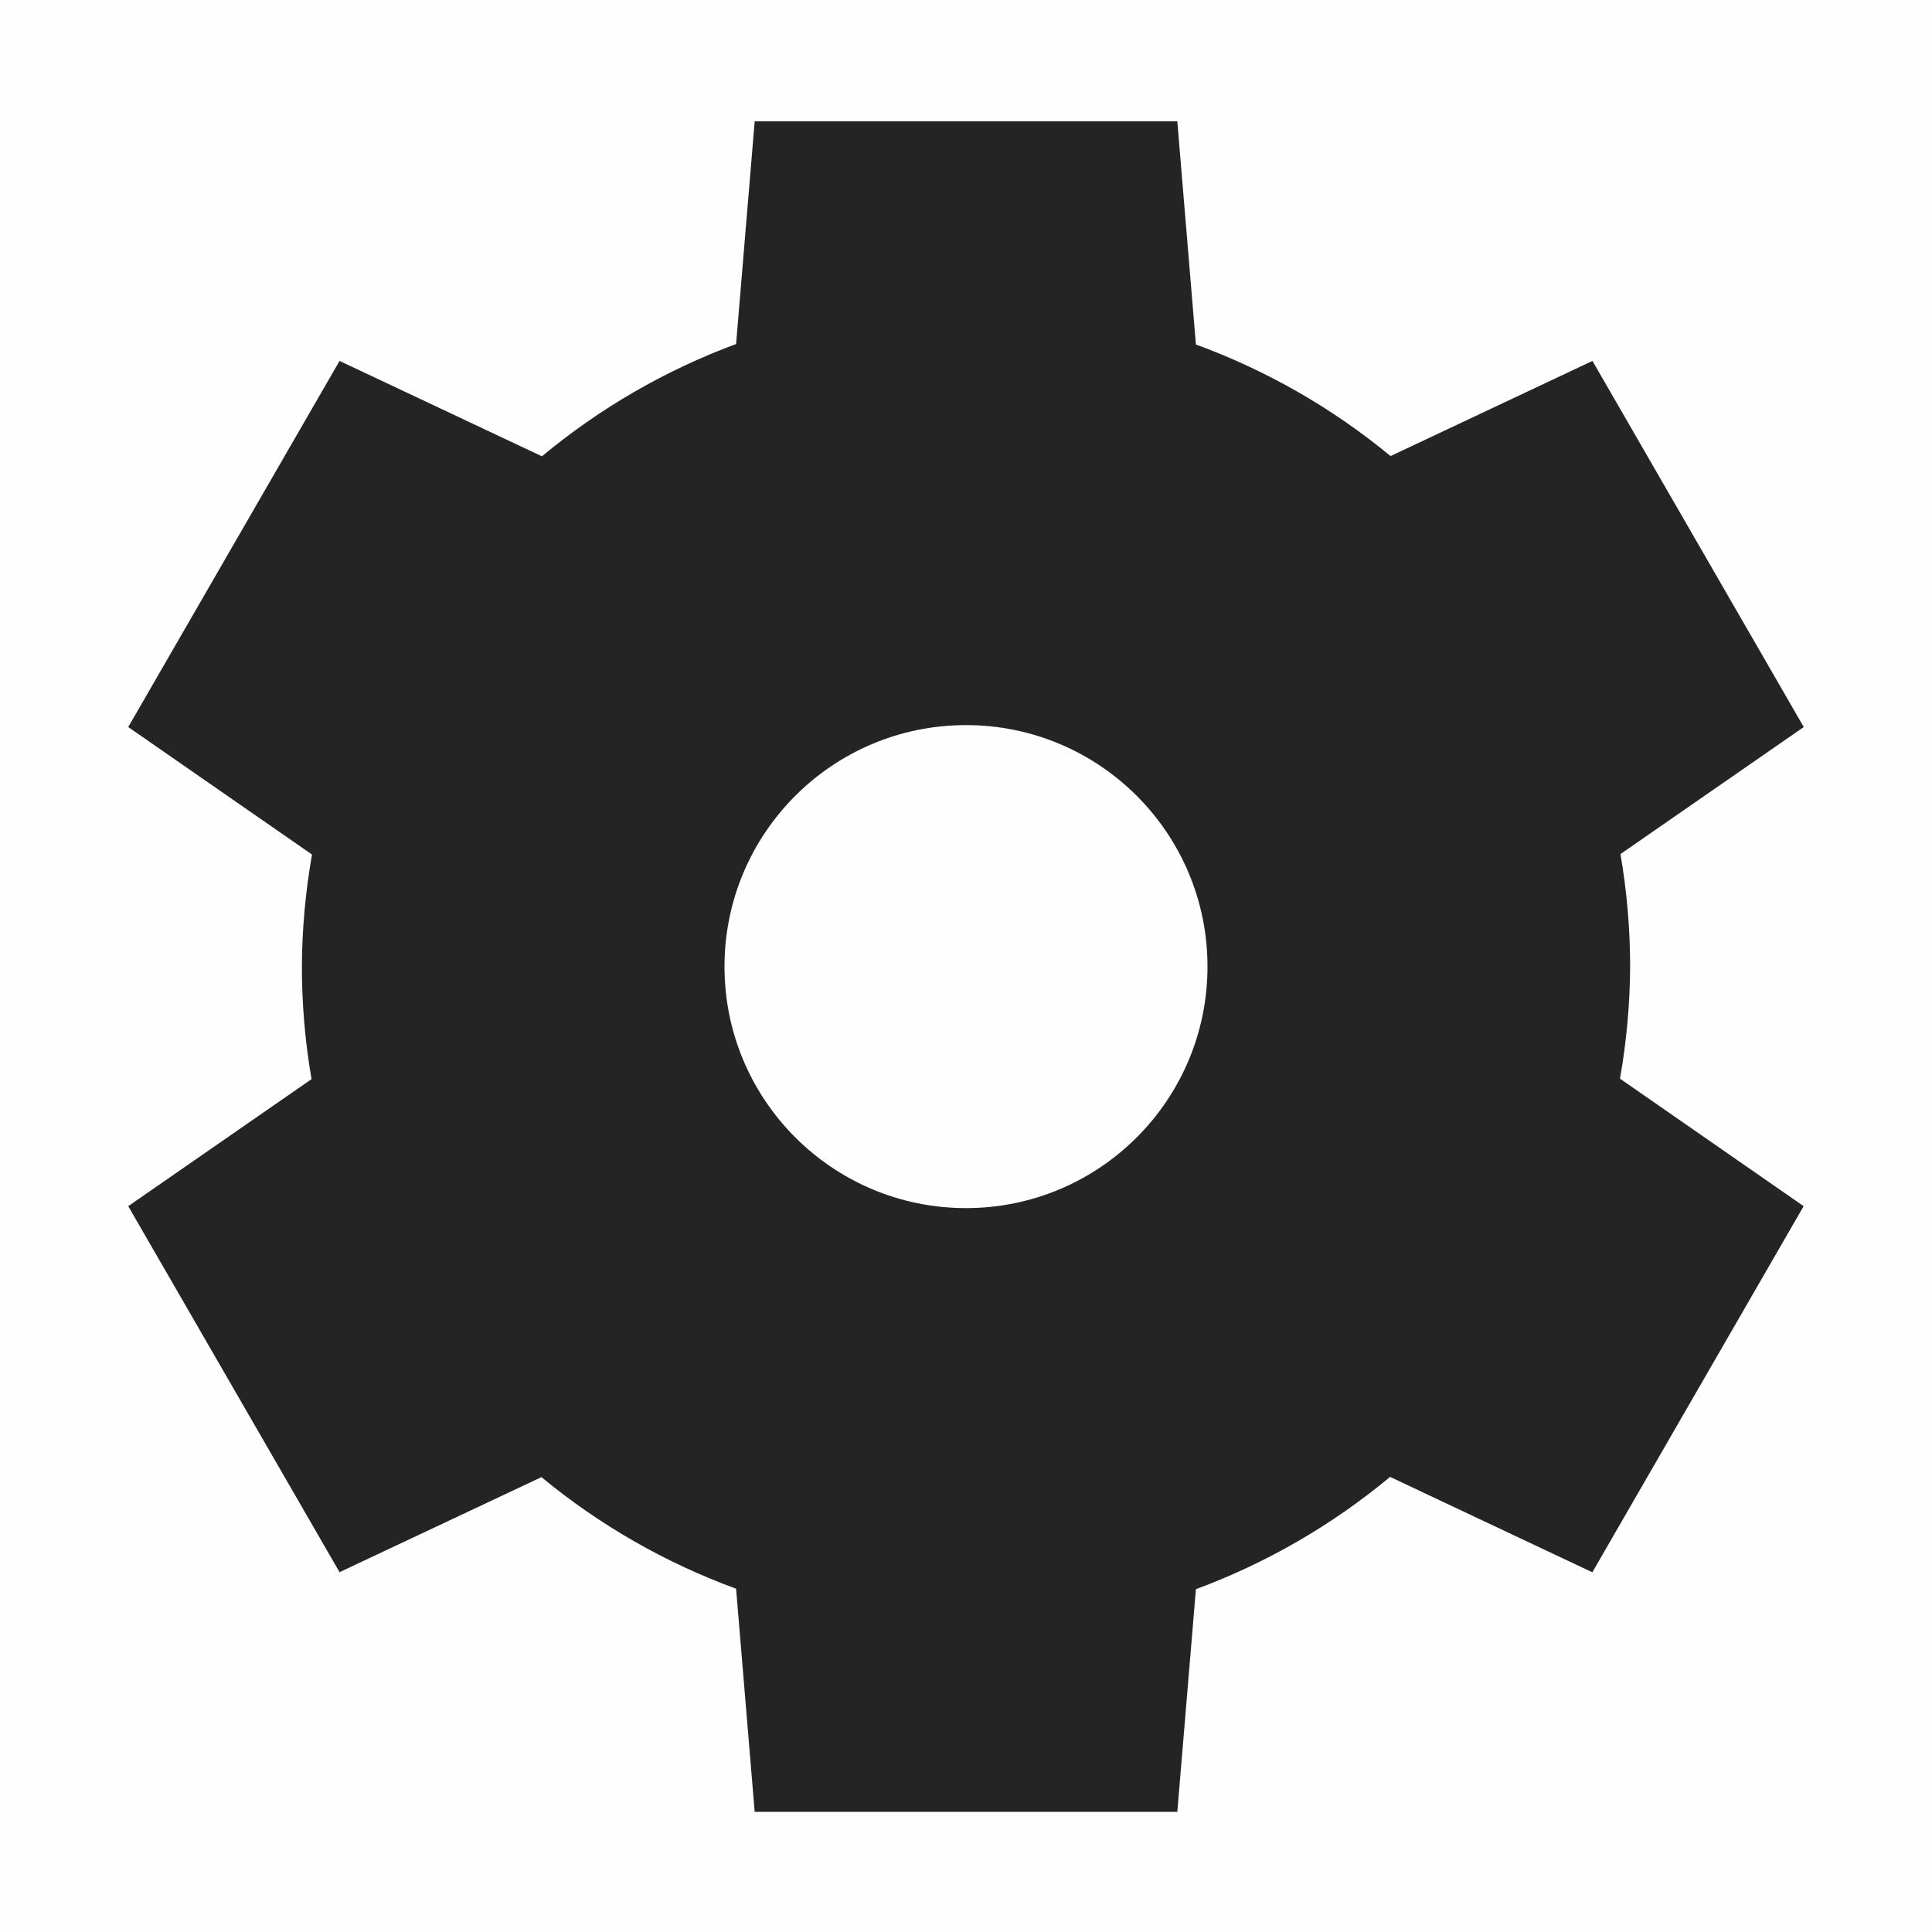
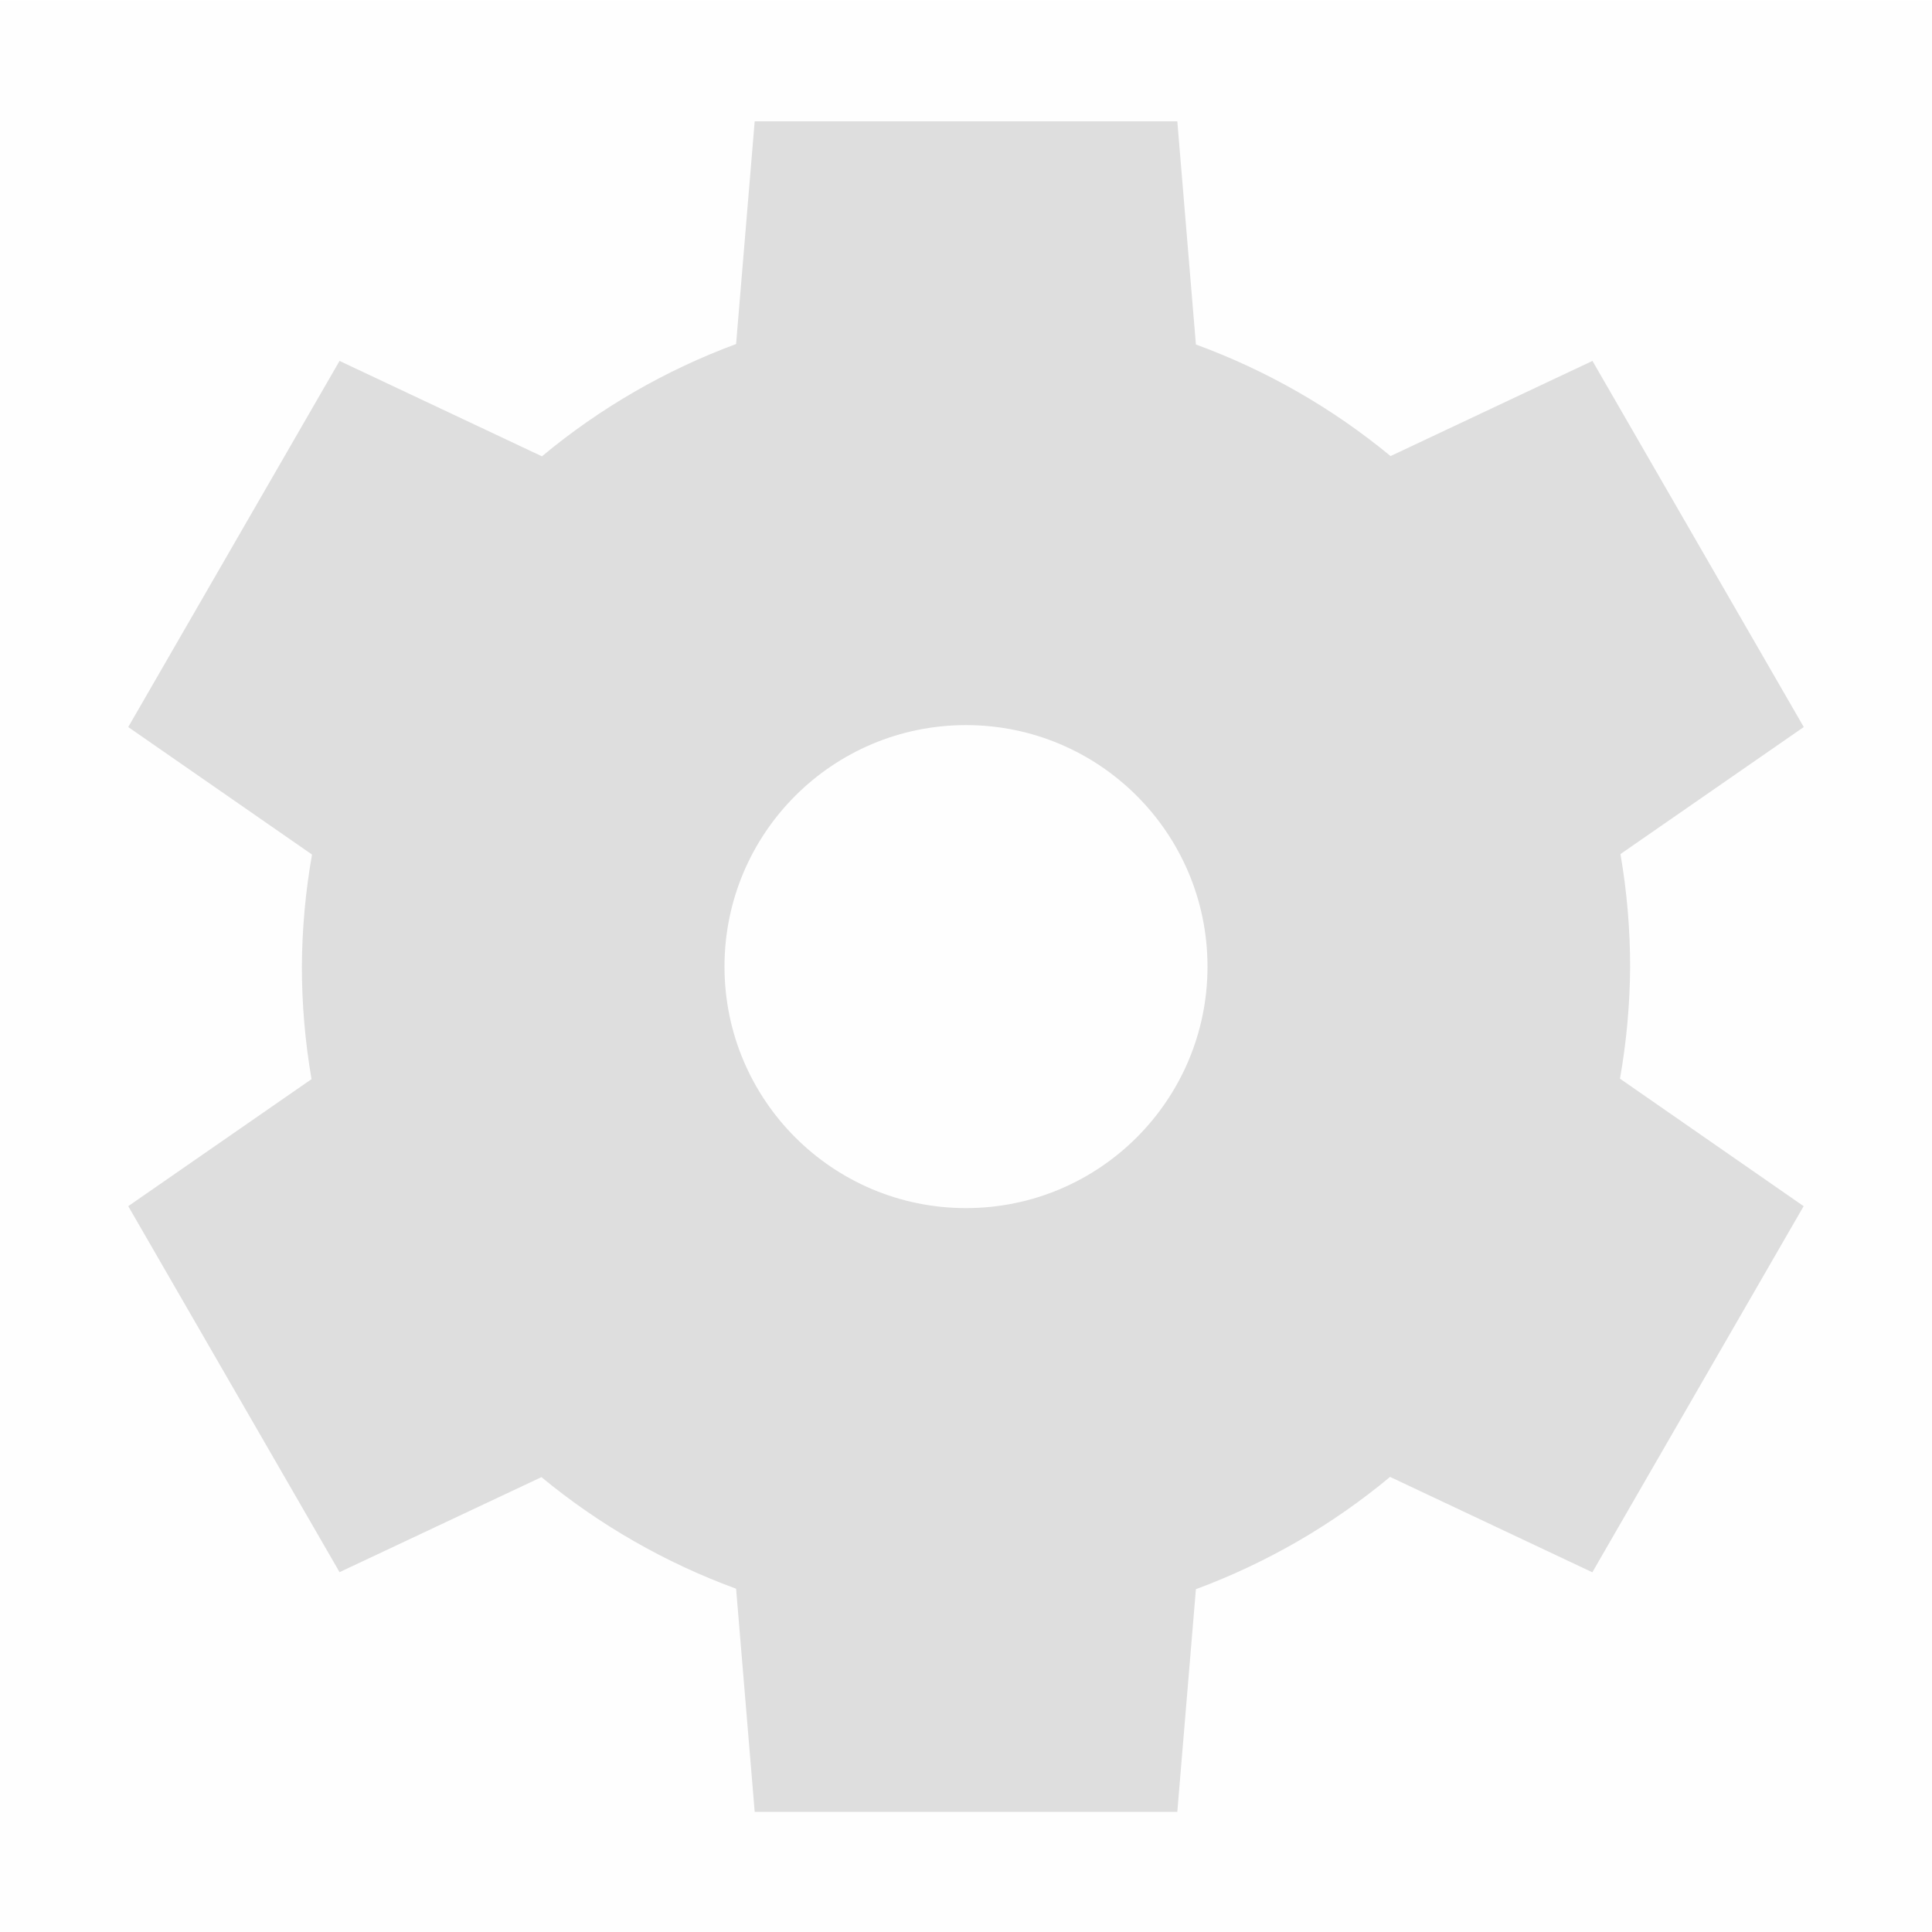
<svg xmlns="http://www.w3.org/2000/svg" viewBox="0 0 16 16">
-   <path d="m6.25 1.005-.154 1.844a5.5 5.5 0 0 0-1.608.93l-1.676-.79-1.75 3.032 1.522 1.056a5.5 5.5 0 0 0-.084.928 5.5 5.5 0 0 0 .08.932L1.062 9.989l1.75 3.031 1.672-.787a5.5 5.5 0 0 0 1.612.924l.154 1.848h3.5l.154-1.844a5.5 5.5 0 0 0 1.608-.93l1.675.79 1.75-3.032-1.521-1.056a5.5 5.5 0 0 0 .084-.928 5.5 5.5 0 0 0-.08-.932l1.518-1.052-1.75-3.032-1.672.788a5.5 5.5 0 0 0-1.612-.924L9.75 1.005zm1.75 5a2 2 0 0 1 2 2 2 2 0 0 1-2 2 2 2 0 0 1-2-2 2 2 0 0 1 2-2z" fill="#232323" />
+   <path d="m6.25 1.005-.154 1.844a5.5 5.5 0 0 0-1.608.93l-1.676-.79-1.75 3.032 1.522 1.056a5.5 5.5 0 0 0-.084.928 5.5 5.5 0 0 0 .08.932L1.062 9.989l1.75 3.031 1.672-.787a5.5 5.5 0 0 0 1.612.924l.154 1.848h3.5l.154-1.844a5.5 5.5 0 0 0 1.608-.93l1.675.79 1.75-3.032-1.521-1.056a5.5 5.5 0 0 0 .084-.928 5.5 5.5 0 0 0-.08-.932l1.518-1.052-1.75-3.032-1.672.788a5.5 5.5 0 0 0-1.612-.924L9.75 1.005zm1.75 5a2 2 0 0 1 2 2 2 2 0 0 1-2 2 2 2 0 0 1-2-2 2 2 0 0 1 2-2z" fill="#dfdfdf" />
  <path color="#bebebe" d="M0 .005h16v16H0z" fill="gray" fill-opacity=".01" />
</svg>
